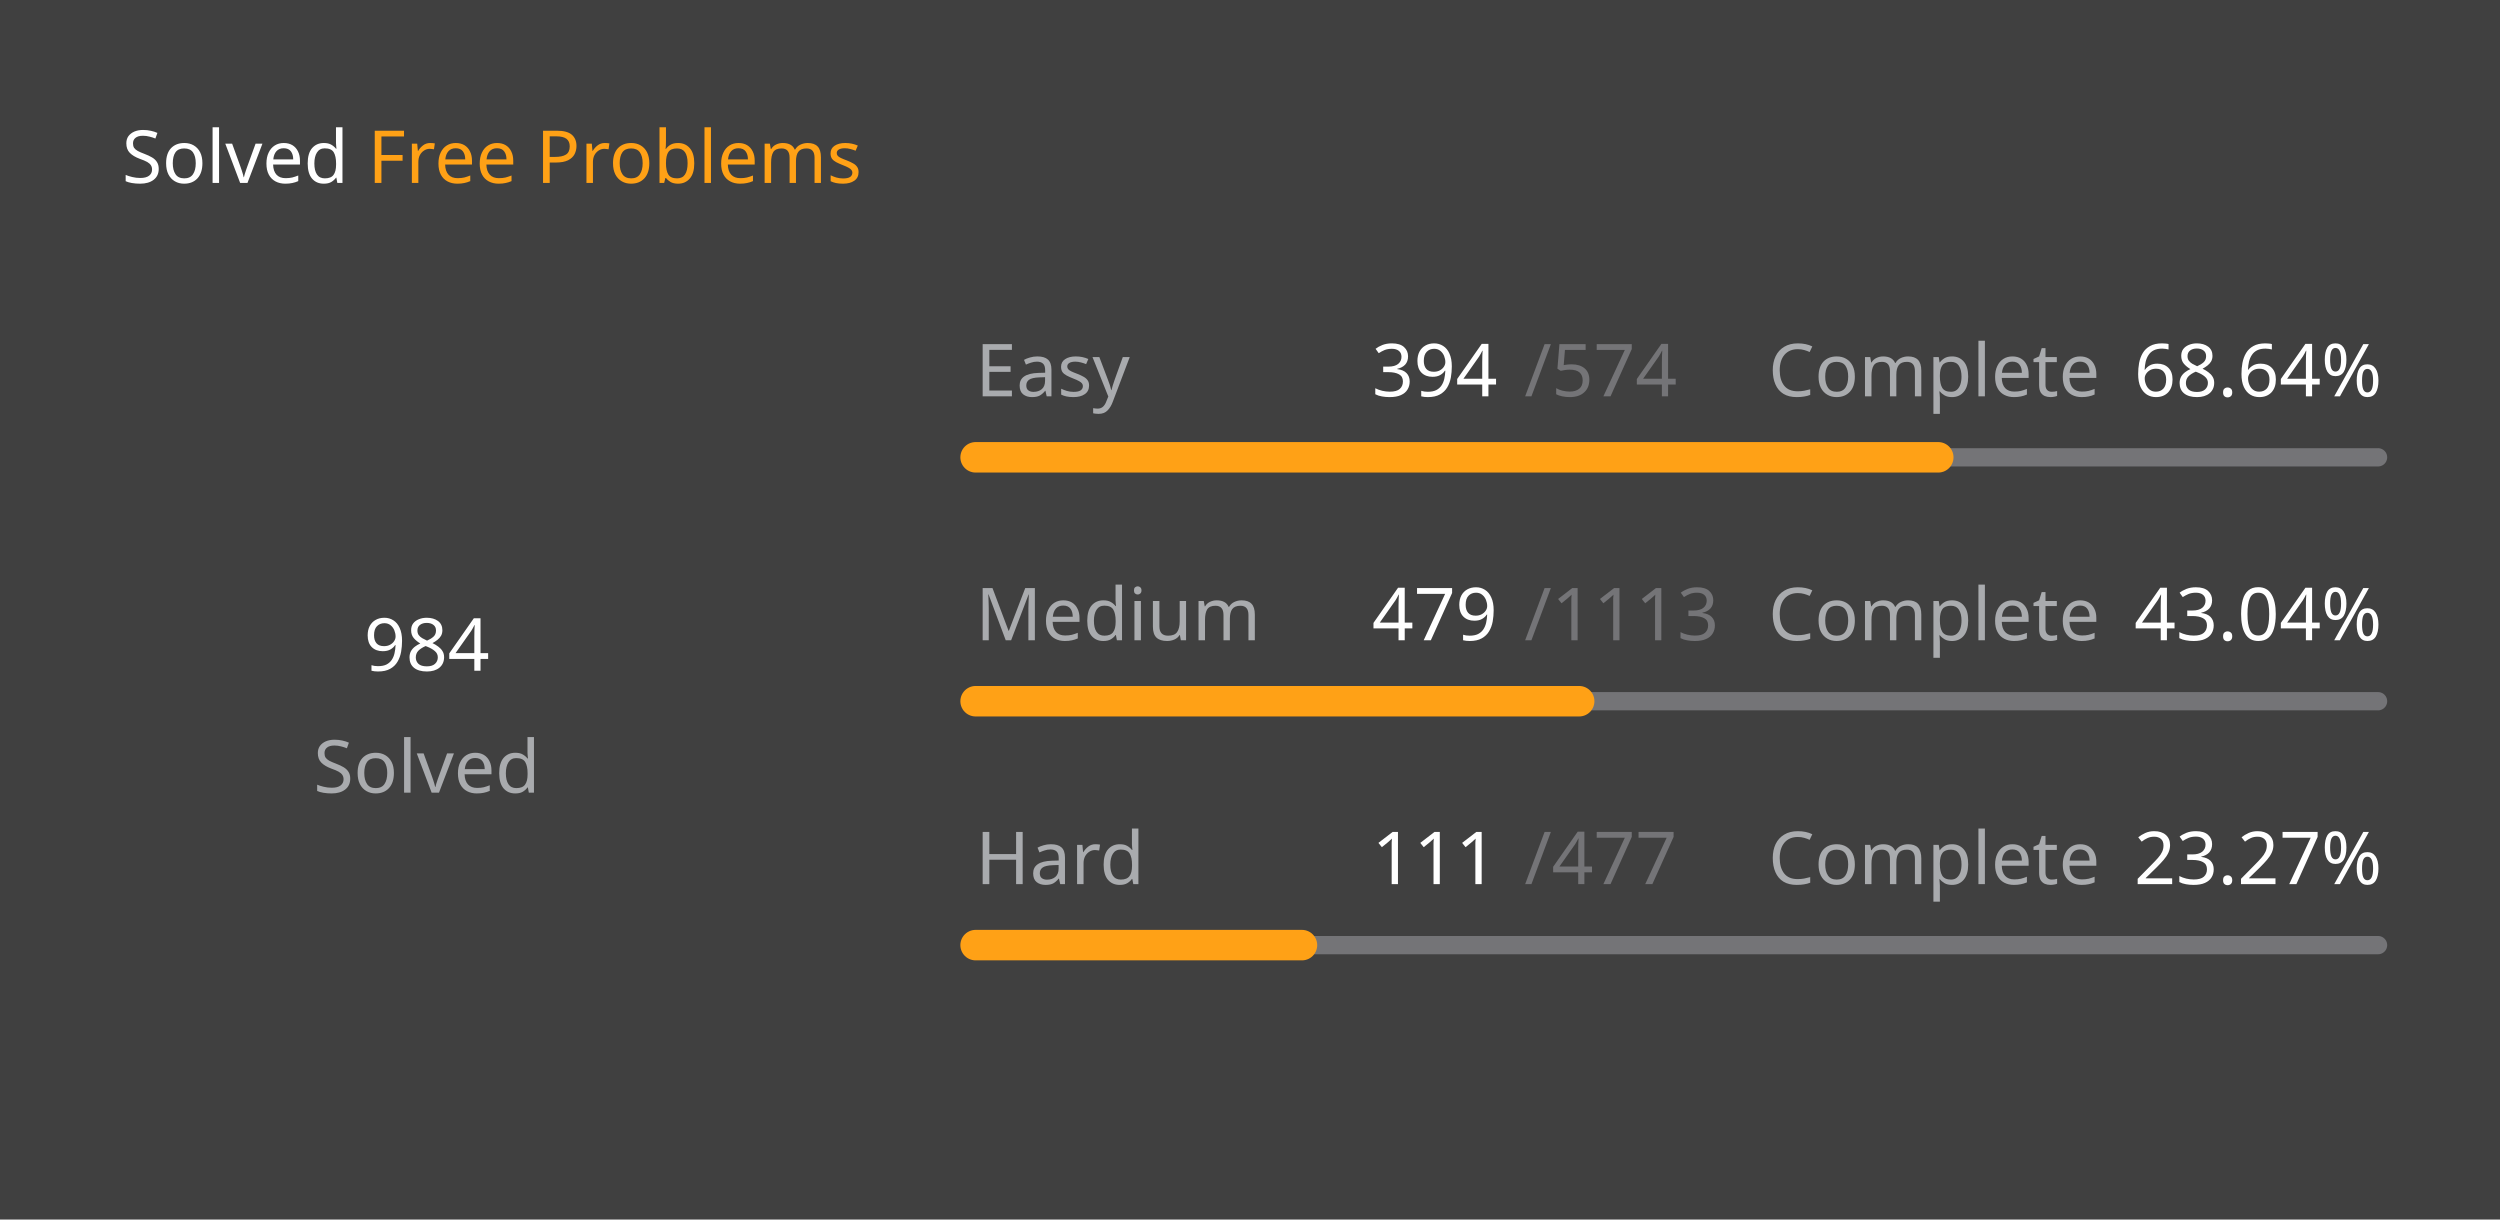
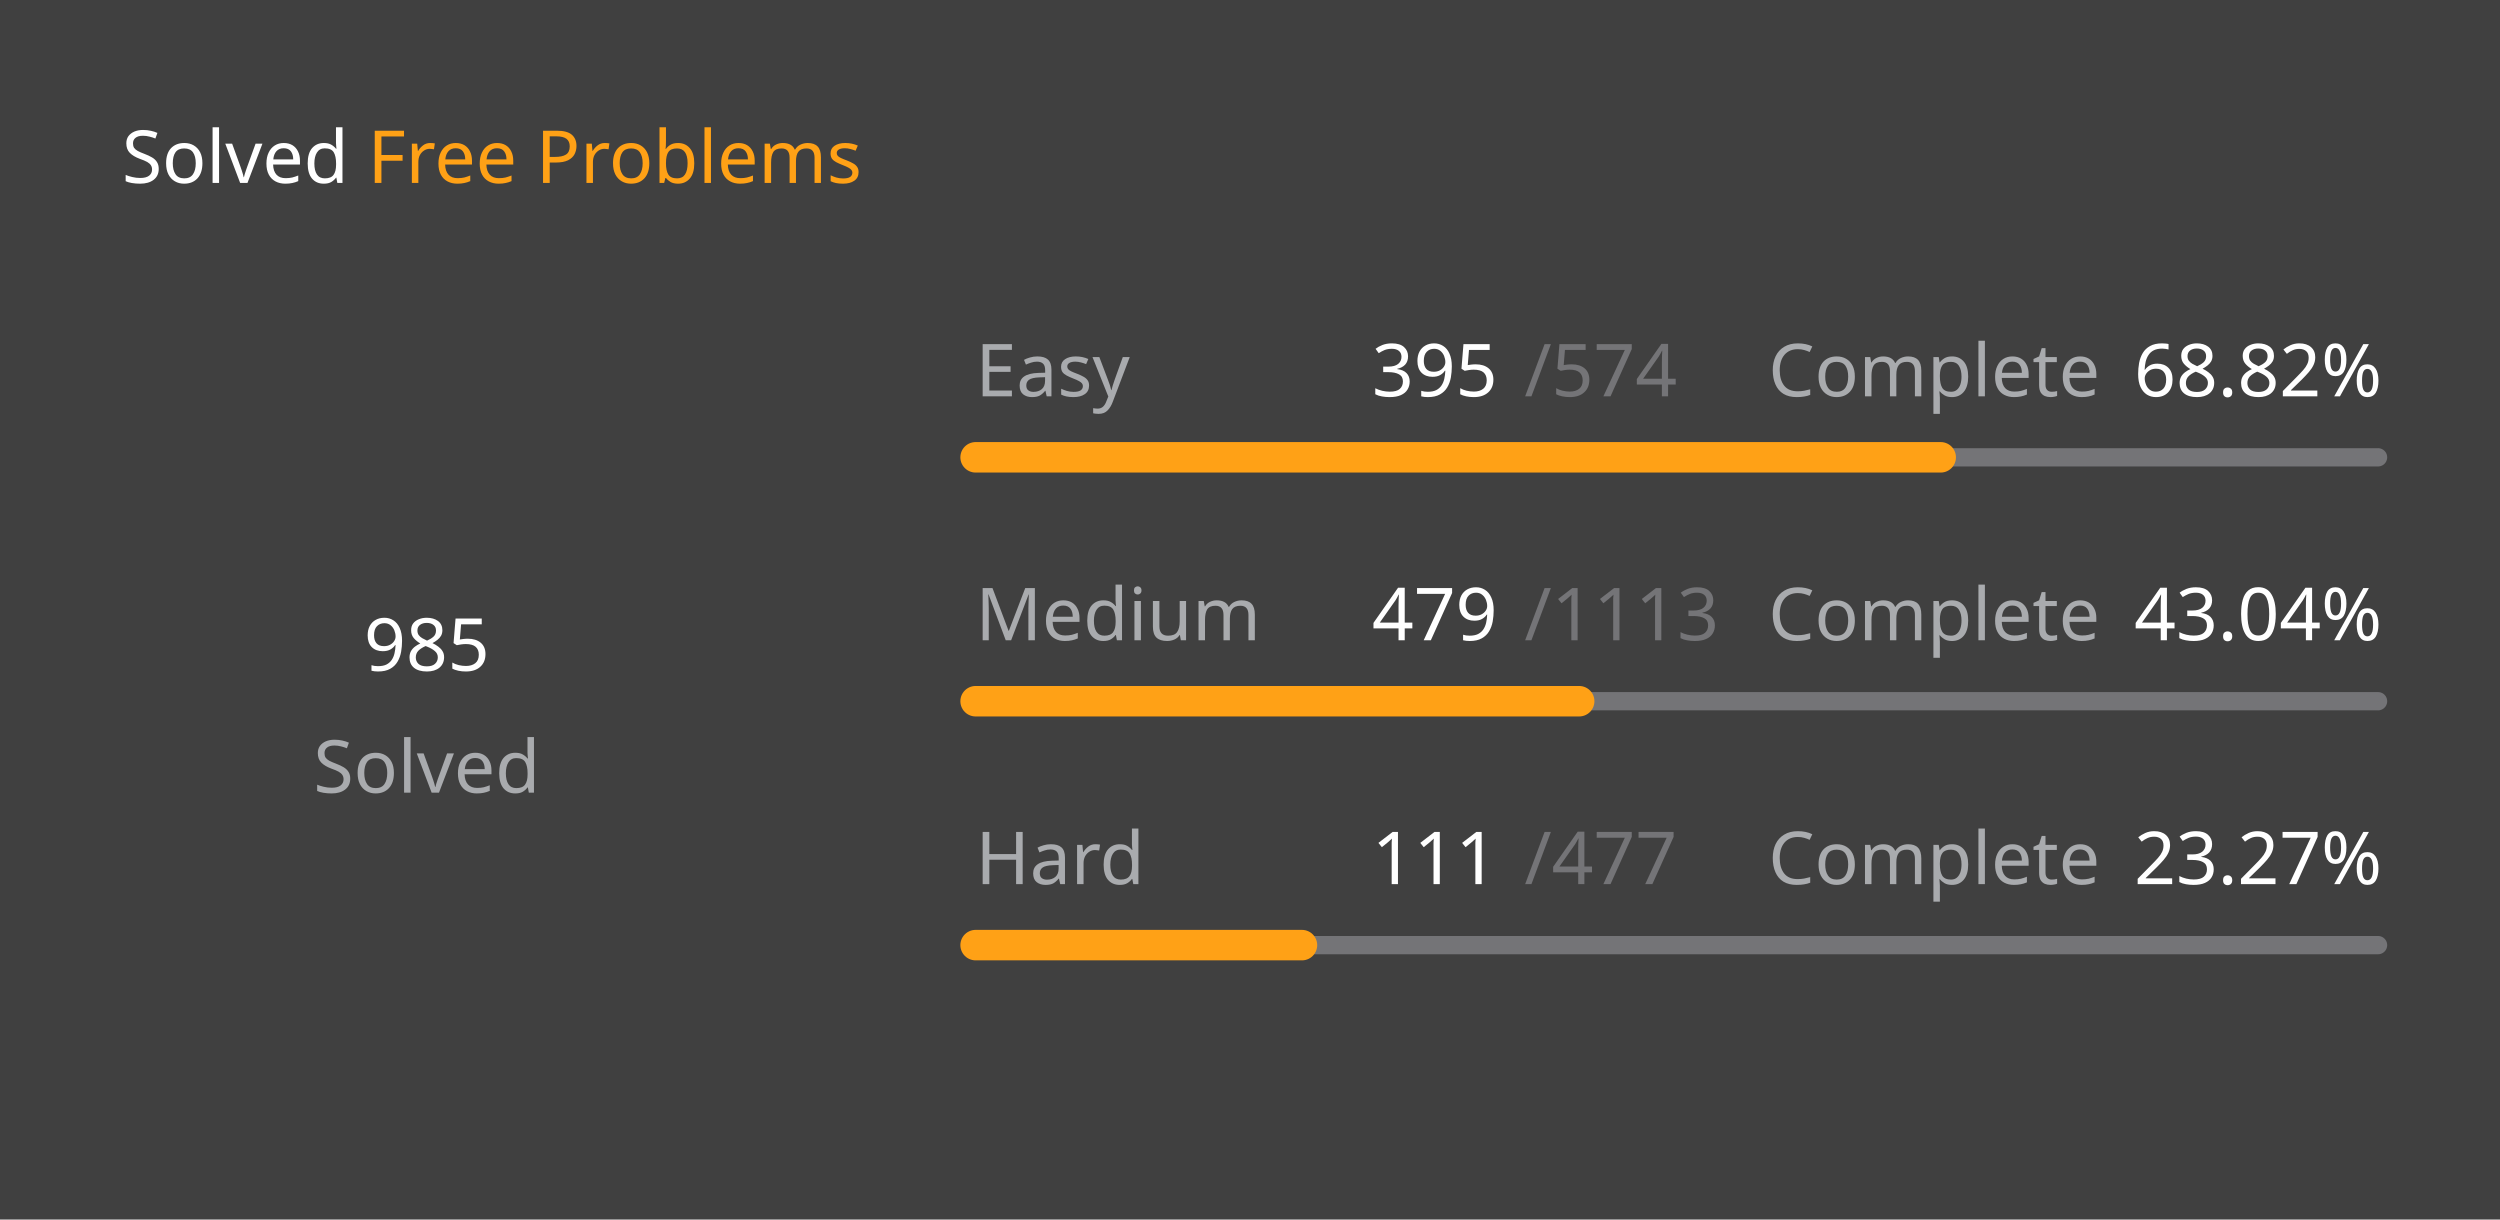
<svg xmlns="http://www.w3.org/2000/svg" version="1.1" height="200" width="410" viewBox="0 0 410 200">
  <style>*{font-family: "Segoe UI", Tahoma, Geneva, Verdana, sans-serif;}</style>
  <style>.title{font-weight: 500;font-size: 1rem;}</style>
  <style>.rotate-90{transform: rotate(-90deg);transform-origin: center;transform-box: fill-box;}</style>
  <style>.state{font-size: .75rem;}</style>
  <style>.light{color: #ffffff;fill: #ffffff;}</style>
  <style>.light-gray{color: #eff2f699;fill: #eff2f699;}</style>
  <style>.dark-gray{color: #ebebf54d;fill: #ebebf54d;}</style>
  <style>.gray{color: #747474;fill: #747474;}</style>
  <style>.orange{color: #ffa116;fill: #ffa116;}</style>
  <style>.background{color: #404040;fill: #404040;}</style>
  <rect fill="#404040" x="0" y="0" width="410" height="200" rx="0.5rem" />
  <g text-anchor="start" text-decoration="1" class="title">
    <text x="20" y="30">
      <tspan class="light">Solved</tspan>
      <tspan class="orange">Free Problems</tspan>
    </text>
  </g>
  <g class="rotate-90">
    <circle fill="none" cx="70" cy="110" r="46" stroke="#747474" stroke-width="3" stroke-linecap="round" />
-     <circle fill="none" cx="70" cy="110" r="46" stroke="#ffa116" stroke-width="5" stroke-linecap="round" stroke-dasharray="131.424 157.602" stroke-dashoffset="0" data-difficult="ALL" />
+     <circle fill="none" cx="70" cy="110" r="46" stroke="#ffa116" stroke-width="5" stroke-linecap="round" stroke-dasharray="131.558 157.469" stroke-dashoffset="0" data-difficult="ALL" />
  </g>
  <g class="state">
    <g text-anchor="middle">
-       <text x="70" y="110" class="light" font-size="1.2rem">984</text>
+       <text x="70" y="110" class="light" font-size="1.2rem">985</text>
      <text x="70" y="130" class="light-gray">Solved</text>
    </g>
    <g>
      <text x="160" y="65" class="light-gray">Easy</text>
-       <text x="225" y="65" class="light">394</text>
+       <text x="225" y="65" class="light">395</text>
      <text x="250" y="65" class="dark-gray">/574</text>
      <text x="290" y="65" class="light-gray">Complete</text>
-       <text x="350" y="65" class="light">68.64%</text>
+       <text x="350" y="65" class="light">68.82%</text>
      <path d="M 160 75 L 390 75" stroke-linecap="round" stroke-linejoin="round" stroke="#ebebf54d" stroke-width="3" />
-       <path d="M 160 75 L 317.875 75" stroke-linecap="round" stroke-linejoin="round" stroke="#ffa116" stroke-width="5" />
+       <path d="M 160 75 L 318.275 75" stroke-linecap="round" stroke-linejoin="round" stroke="#ffa116" stroke-width="5" />
    </g>
    <g>
      <text x="160" y="105" class="light-gray">Medium</text>
      <text x="225" y="105" class="light">479</text>
      <text x="250" y="105" class="dark-gray">/1113</text>
      <text x="290" y="105" class="light-gray">Complete</text>
      <text x="350" y="105" class="light">43.04%</text>
      <path d="M 160 115 L 390 115" stroke-linecap="round" stroke-linejoin="round" stroke="#ebebf54d" stroke-width="3" />
      <path d="M 160 115 L 258.985 115" stroke-linecap="round" stroke-linejoin="round" stroke="#ffa116" stroke-width="5" />
    </g>
    <g>
      <text x="160" y="145" class="light-gray">Hard</text>
      <text x="225" y="145" class="light">111</text>
      <text x="250" y="145" class="dark-gray">/477</text>
      <text x="290" y="145" class="light-gray">Complete</text>
      <text x="350" y="145" class="light">23.27%</text>
      <path d="M 160 155 L 390 155" stroke-linecap="round" stroke-linejoin="round" stroke="#ebebf54d" stroke-width="3" />
      <path d="M 160 155 L 213.522 155" stroke-linecap="round" stroke-linejoin="round" stroke="#ffa116" stroke-width="5" />
    </g>
  </g>
</svg>
